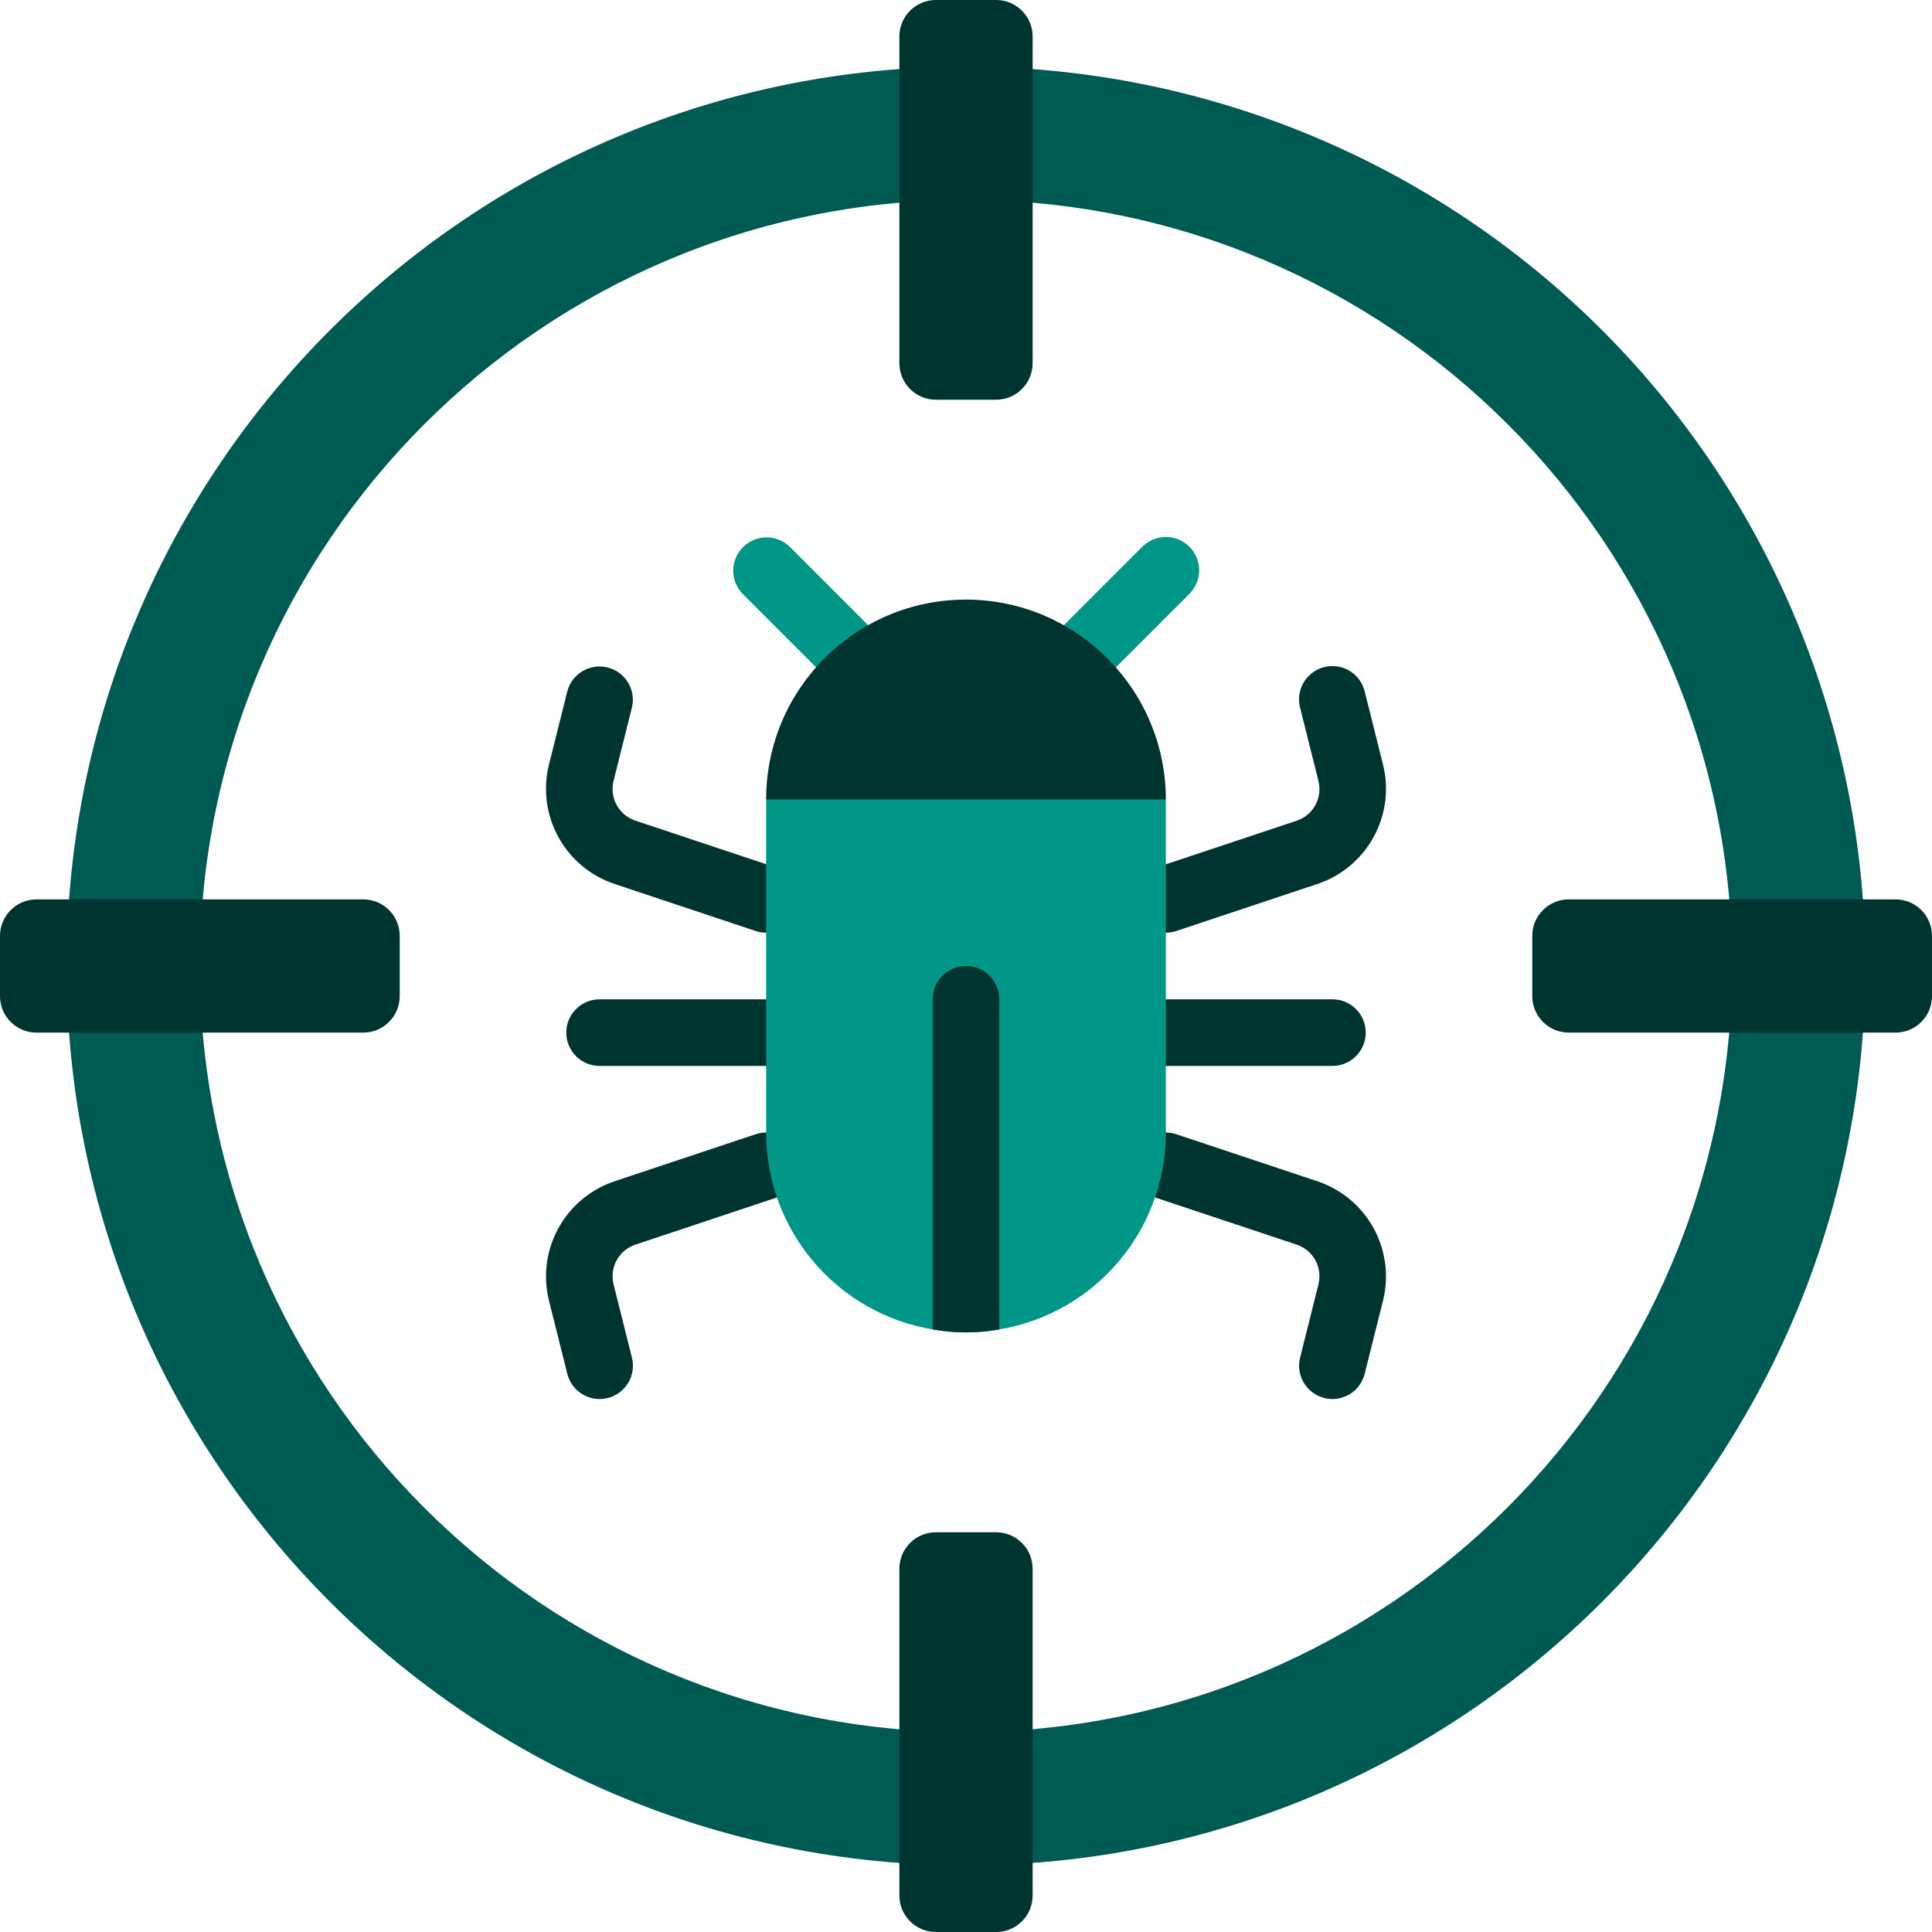
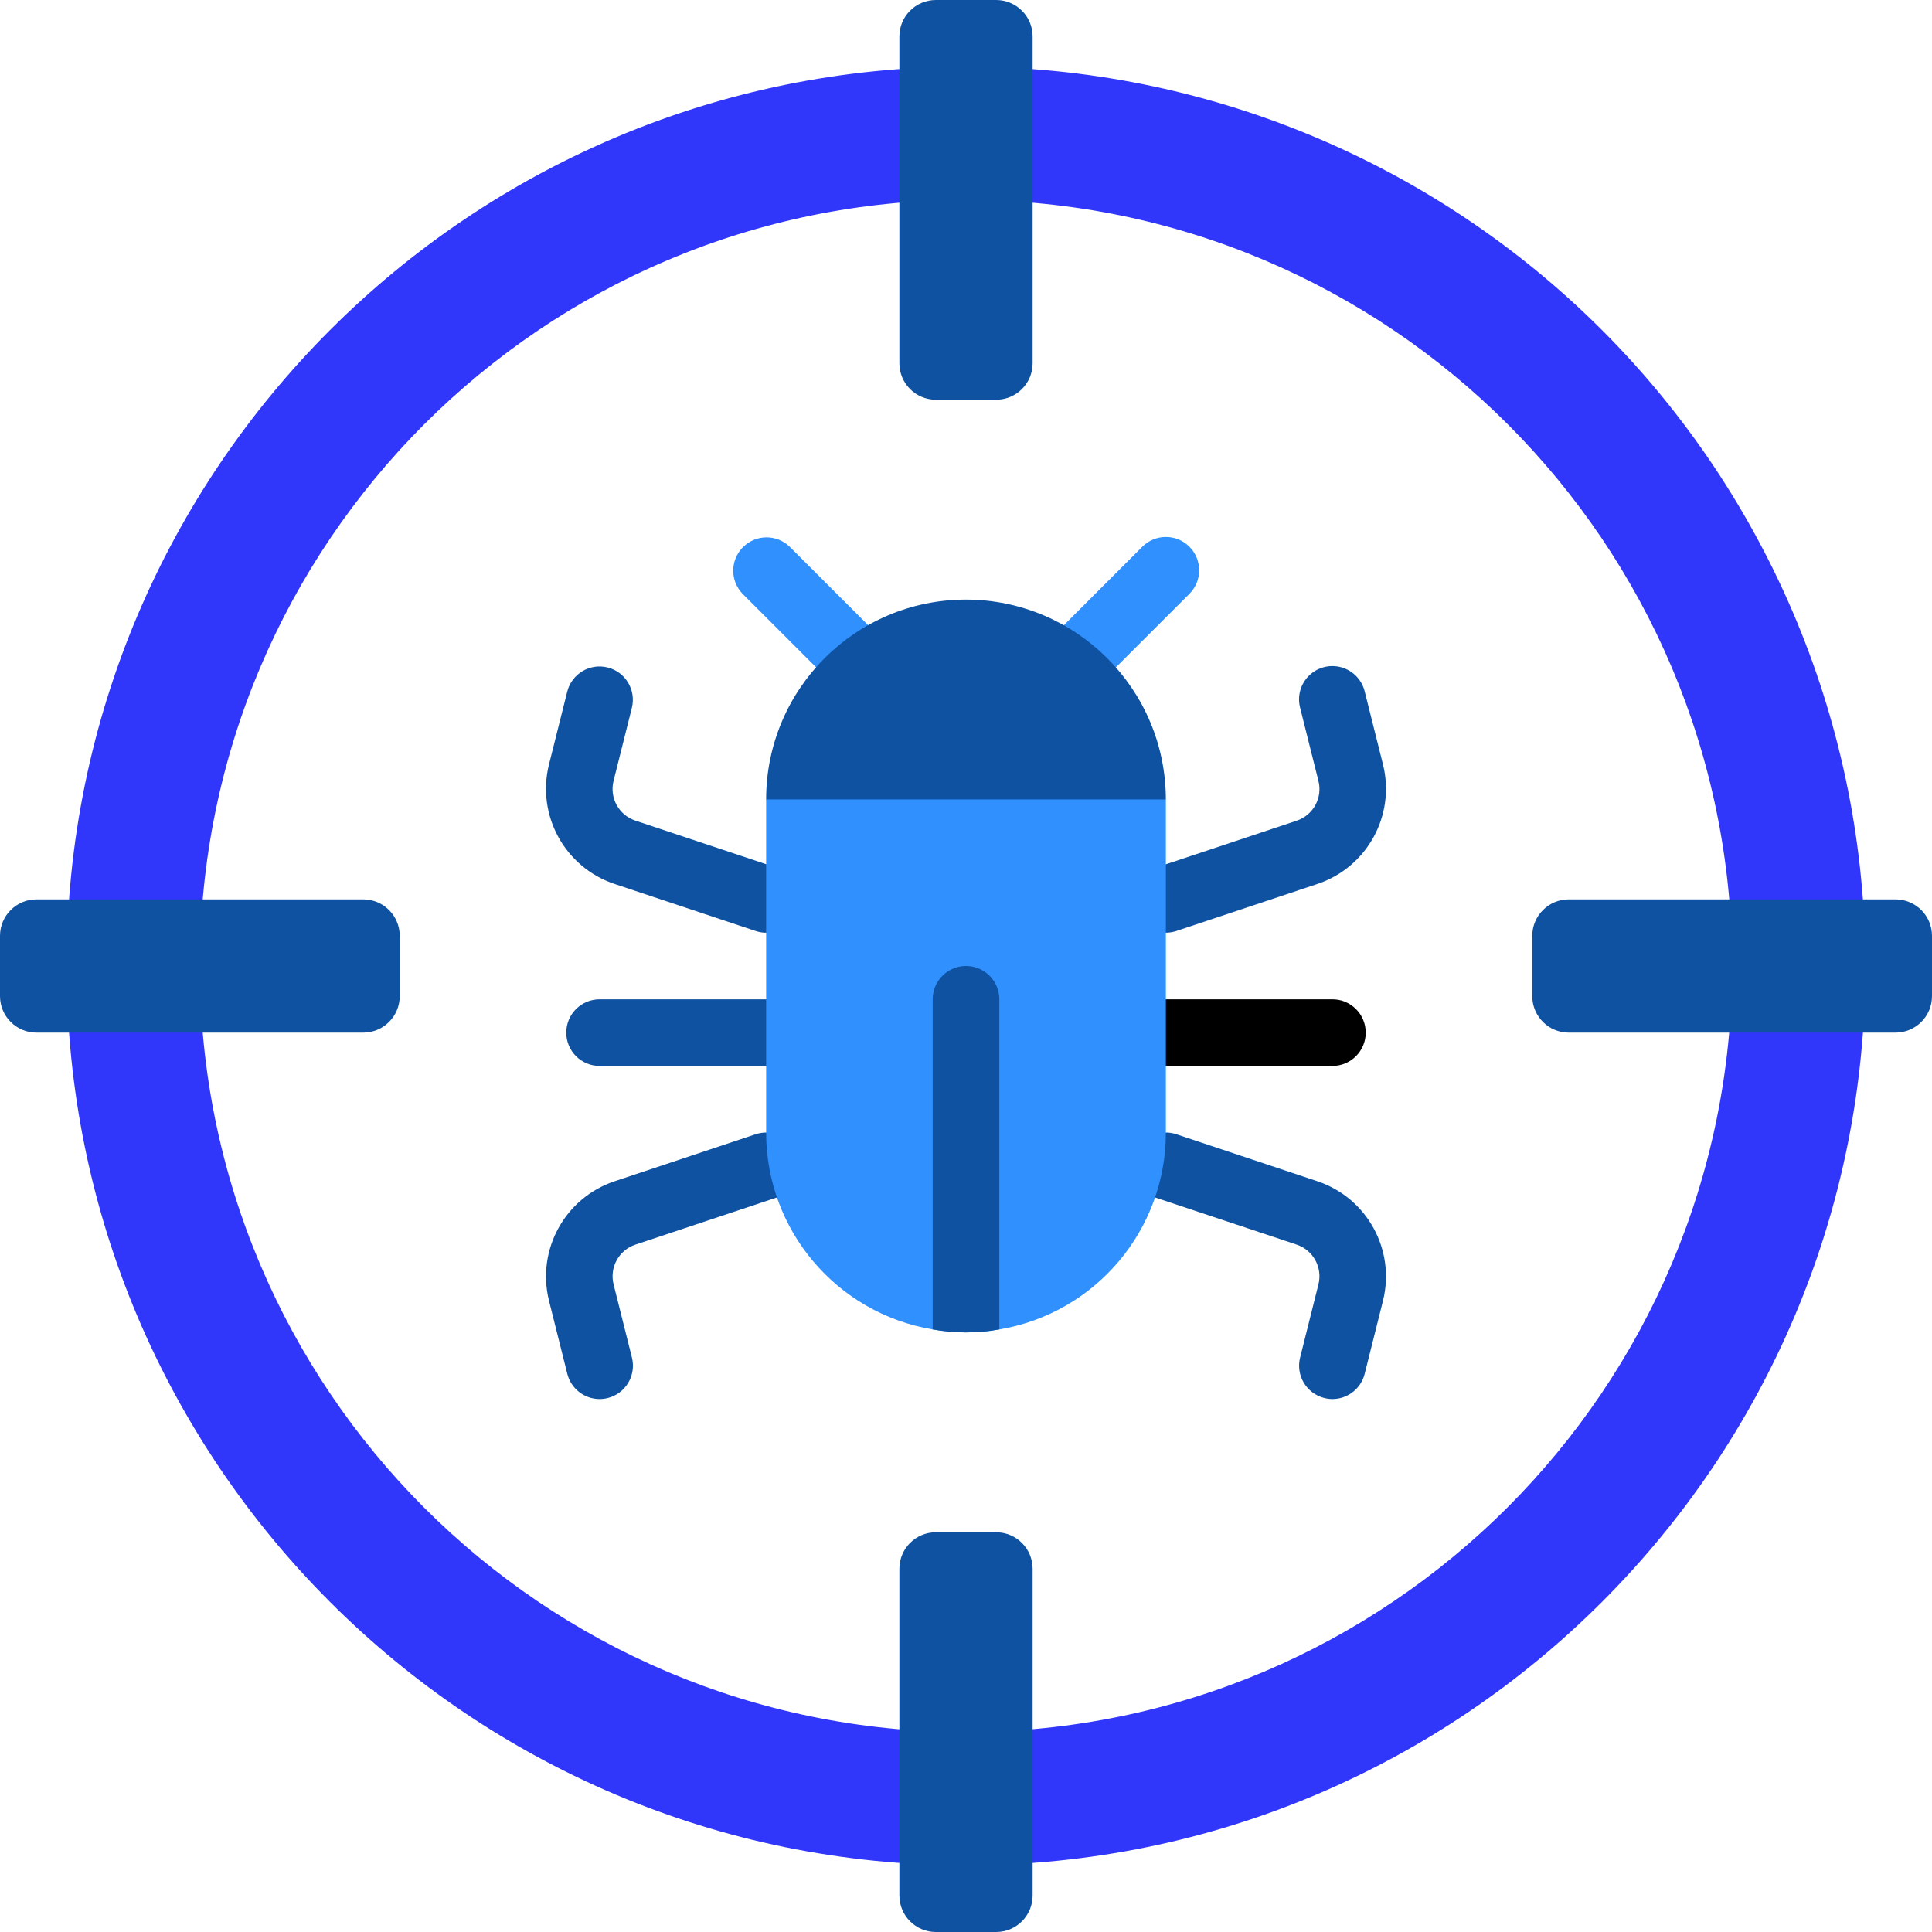
<svg xmlns="http://www.w3.org/2000/svg" version="1.1" id="Capa_1" x="0px" y="0px" viewBox="0 0 512 512" style="enable-background:new 0 0 512 512;" xml:space="preserve">
  <g>
-     <path style="fill:#005b53;" d="M256,17.655C124.366,17.655,17.655,124.366,17.655,256S124.366,494.345,256,494.345   S494.345,387.634,494.345,256c0-63.213-25.111-123.837-69.81-168.535S319.213,17.655,256,17.655z M256,459.034   c-112.133,0-203.034-90.902-203.034-203.034S143.867,52.966,256,52.966S459.034,143.867,459.034,256   C458.893,368.074,368.074,458.893,256,459.034z" />
+     <path style="fill:#3037FA;" d="M256,17.655C124.366,17.655,17.655,124.366,17.655,256S124.366,494.345,256,494.345   S494.345,387.634,494.345,256c0-63.213-25.111-123.837-69.81-168.535S319.213,17.655,256,17.655z M256,459.034   c-112.133,0-203.034-90.902-203.034-203.034S143.867,52.966,256,52.966S459.034,143.867,459.034,256   C458.893,368.074,368.074,458.893,256,459.034z" />
    <g>
-       <path style="fill:#009688;" d="M209.276,144.887c-3.464-3.345-8.97-3.298-12.375,0.108s-3.453,8.911-0.108,12.375l25.423,25.423    c3.464,3.345,8.97,3.298,12.375-0.108c3.405-3.405,3.453-8.911,0.108-12.375L209.276,144.887z" />
-       <path style="fill:#009688;" d="M315.207,144.887c-3.447-3.446-9.035-3.446-12.482,0l-25.423,25.423    c-2.295,2.216-3.215,5.499-2.407,8.585c0.808,3.086,3.218,5.497,6.305,6.305c3.086,0.808,6.368-0.112,8.585-2.407l25.423-25.423    C318.653,153.922,318.653,148.334,315.207,144.887z" />
+       <path style="fill:#2F90FE;" d="M209.276,144.887c-3.464-3.345-8.97-3.298-12.375,0.108s-3.453,8.911-0.108,12.375l25.423,25.423    c3.464,3.345,8.97,3.298,12.375-0.108c3.405-3.405,3.453-8.911,0.108-12.375L209.276,144.887z" />
+       <path style="fill:#2F90FE;" d="M315.207,144.887c-3.447-3.446-9.035-3.446-12.482,0l-25.423,25.423    c-2.295,2.216-3.215,5.499-2.407,8.585c0.808,3.086,3.218,5.497,6.305,6.305c3.086,0.808,6.368-0.112,8.585-2.407l25.423-25.423    C318.653,153.922,318.653,148.334,315.207,144.887z" />
    </g>
    <g>
-       <path style="fill:#00342f;" d="M162.781,234.231l37.464,12.491c2.996,0.997,6.296,0.319,8.657-1.777    c2.361-2.096,3.424-5.293,2.79-8.386c-0.635-3.093-2.872-5.612-5.868-6.609l-37.455-12.482c-4.375-1.458-6.891-6.039-5.773-10.514    l4.864-19.421c1.145-4.714-1.728-9.468-6.433-10.647c-4.705-1.179-9.48,1.66-10.693,6.357l-4.864,19.421    C142.159,216.086,149.683,229.807,162.781,234.231z" />
-       <path style="fill:#00342f;" d="M200.245,300.588l-37.455,12.491c-13.092,4.421-20.619,18.131-17.32,31.55l4.864,19.421    c0.974,3.938,4.506,6.706,8.563,6.709c0.726,0.003,1.45-0.086,2.154-0.265c4.729-1.185,7.602-5.979,6.418-10.708l-4.864-19.421    c-1.123-4.477,1.394-9.064,5.773-10.522l37.455-12.482c4.632-1.541,7.137-6.544,5.597-11.176    c-1.541-4.632-6.544-7.137-11.176-5.597H200.245z" />
-       <path style="fill:#00342f;" d="M203.034,264.828h-44.138c-4.875,0-8.828,3.952-8.828,8.828s3.952,8.828,8.828,8.828h44.138    c4.875,0,8.828-3.952,8.828-8.828S207.91,264.828,203.034,264.828z" />
-       <path style="fill:#00342f;" d="M308.966,247.172c0.948,0.001,1.89-0.151,2.79-0.45l37.455-12.491    c13.092-4.421,20.619-18.131,17.32-31.55l-4.864-19.421c-0.748-3.079-3.089-5.521-6.134-6.399    c-3.045-0.877-6.327-0.055-8.598,2.154c-2.272,2.209-3.185,5.467-2.393,8.535l4.864,19.421c1.123,4.477-1.394,9.064-5.773,10.523    l-37.455,12.482c-4.097,1.376-6.596,5.516-5.904,9.782C300.964,244.025,304.643,247.163,308.966,247.172z" />
-       <path style="fill:#00342f;" d="M349.219,313.079l-37.464-12.491c-2.996-0.997-6.296-0.319-8.657,1.777    c-2.361,2.096-3.424,5.293-2.79,8.386c0.635,3.093,2.872,5.612,5.868,6.609l37.455,12.482c4.375,1.458,6.891,6.039,5.773,10.514    l-4.864,19.421c-1.185,4.729,1.689,9.523,6.418,10.708c0.701,0.181,1.421,0.273,2.145,0.274c4.046-0.004,7.571-2.758,8.554-6.682    l4.864-19.421C369.838,331.233,362.317,317.508,349.219,313.079z" />
-       <path style="fill:#00342f;" d="M308.966,282.483h44.138c4.875,0,8.828-3.952,8.828-8.828s-3.952-8.828-8.828-8.828h-44.138    c-4.875,0-8.828,3.952-8.828,8.828S304.09,282.483,308.966,282.483z" />
+       <path style="fill:#0E52A1;" d="M162.781,234.231l37.464,12.491c2.996,0.997,6.296,0.319,8.657-1.777    c2.361-2.096,3.424-5.293,2.79-8.386c-0.635-3.093-2.872-5.612-5.868-6.609l-37.455-12.482c-4.375-1.458-6.891-6.039-5.773-10.514    l4.864-19.421c1.145-4.714-1.728-9.468-6.433-10.647c-4.705-1.179-9.48,1.66-10.693,6.357l-4.864,19.421    C142.159,216.086,149.683,229.807,162.781,234.231z" />
+       <path style="fill:#0E52A1;" d="M200.245,300.588l-37.455,12.491c-13.092,4.421-20.619,18.131-17.32,31.55l4.864,19.421    c0.974,3.938,4.506,6.706,8.563,6.709c0.726,0.003,1.45-0.086,2.154-0.265c4.729-1.185,7.602-5.979,6.418-10.708l-4.864-19.421    c-1.123-4.477,1.394-9.064,5.773-10.522l37.455-12.482c4.632-1.541,7.137-6.544,5.597-11.176    c-1.541-4.632-6.544-7.137-11.176-5.597H200.245z" />
+       <path style="fill:#0E52A1;" d="M203.034,264.828h-44.138c-4.875,0-8.828,3.952-8.828,8.828s3.952,8.828,8.828,8.828h44.138    c4.875,0,8.828-3.952,8.828-8.828S207.91,264.828,203.034,264.828z" />
+       <path style="fill:#0E52A1;" d="M308.966,247.172c0.948,0.001,1.89-0.151,2.79-0.45l37.455-12.491    c13.092-4.421,20.619-18.131,17.32-31.55l-4.864-19.421c-0.748-3.079-3.089-5.521-6.134-6.399    c-3.045-0.877-6.327-0.055-8.598,2.154c-2.272,2.209-3.185,5.467-2.393,8.535l4.864,19.421c1.123,4.477-1.394,9.064-5.773,10.523    l-37.455,12.482c-4.097,1.376-6.596,5.516-5.904,9.782C300.964,244.025,304.643,247.163,308.966,247.172z" />
+       <path style="fill:#0E52A1;" d="M349.219,313.079l-37.464-12.491c-2.996-0.997-6.296-0.319-8.657,1.777    c-2.361,2.096-3.424,5.293-2.79,8.386c0.635,3.093,2.872,5.612,5.868,6.609l37.455,12.482c4.375,1.458,6.891,6.039,5.773,10.514    l-4.864,19.421c-1.185,4.729,1.689,9.523,6.418,10.708c0.701,0.181,1.421,0.273,2.145,0.274c4.046-0.004,7.571-2.758,8.554-6.682    l4.864-19.421C369.838,331.233,362.317,317.508,349.219,313.079z" />
+       <path style="fill:#0030E52A142f;" d="M308.966,282.483h44.138c4.875,0,8.828-3.952,8.828-8.828s-3.952-8.828-8.828-8.828h-44.138    c-4.875,0-8.828,3.952-8.828,8.828S304.09,282.483,308.966,282.483z" />
    </g>
    <g>
-       <path style="fill:#00342f;" d="M248.011,0h15.978c5.338,0,9.666,4.328,9.666,9.666v86.599c0,5.339-4.328,9.666-9.666,9.666    h-15.978c-5.339,0-9.666-4.328-9.666-9.666V9.666C238.345,4.328,242.673,0,248.011,0z" />
-       <path style="fill:#00342f;" d="M248.011,406.069h15.978c5.338,0,9.666,4.328,9.666,9.666v86.599c0,5.339-4.328,9.666-9.666,9.666    h-15.978c-5.339,0-9.666-4.328-9.666-9.666v-86.599C238.345,410.397,242.673,406.069,248.011,406.069z" />
-       <path style="fill:#00342f;" d="M0,263.989v-15.978c0-5.338,4.328-9.666,9.666-9.666h86.599c5.338,0,9.666,4.328,9.666,9.666    v15.978c0,5.339-4.328,9.666-9.666,9.666H9.666C4.328,273.655,0,269.327,0,263.989z" />
-       <path style="fill:#00342f;" d="M406.069,263.989v-15.978c0-5.339,4.328-9.666,9.666-9.666h86.599c5.339,0,9.666,4.328,9.666,9.666    v15.978c0,5.339-4.328,9.666-9.666,9.666h-86.599C410.397,273.655,406.069,269.327,406.069,263.989z" />
+       <path style="fill:#0E52A1;" d="M248.011,0h15.978c5.338,0,9.666,4.328,9.666,9.666v86.599c0,5.339-4.328,9.666-9.666,9.666    h-15.978c-5.339,0-9.666-4.328-9.666-9.666V9.666C238.345,4.328,242.673,0,248.011,0z" />
+       <path style="fill:#0E52A1;" d="M248.011,406.069h15.978c5.338,0,9.666,4.328,9.666,9.666v86.599c0,5.339-4.328,9.666-9.666,9.666    h-15.978c-5.339,0-9.666-4.328-9.666-9.666v-86.599C238.345,410.397,242.673,406.069,248.011,406.069z" />
+       <path style="fill:#0E52A1;" d="M0,263.989v-15.978c0-5.338,4.328-9.666,9.666-9.666h86.599c5.338,0,9.666,4.328,9.666,9.666    v15.978c0,5.339-4.328,9.666-9.666,9.666H9.666C4.328,273.655,0,269.327,0,263.989z" />
+       <path style="fill:#0E52A1;" d="M406.069,263.989v-15.978c0-5.339,4.328-9.666,9.666-9.666h86.599c5.339,0,9.666,4.328,9.666,9.666    v15.978c0,5.339-4.328,9.666-9.666,9.666h-86.599C410.397,273.655,406.069,269.327,406.069,263.989z" />
    </g>
-     <path style="fill:#009688;" d="M308.966,211.862v88.276c0.01,25.839-18.655,47.901-44.138,52.171   c-5.837,1.059-11.818,1.059-17.655,0c-25.483-4.27-44.148-26.332-44.138-52.171v-88.276l8.828-8.828h88.276L308.966,211.862z" />
+     <path style="fill:#2F90FE;" d="M308.966,211.862v88.276c0.01,25.839-18.655,47.901-44.138,52.171   c-5.837,1.059-11.818,1.059-17.655,0c-25.483-4.27-44.148-26.332-44.138-52.171v-88.276l8.828-8.828h88.276L308.966,211.862z" />
    <g>
-       <path style="fill:#00342f;" d="M308.966,211.862H203.034c0-29.252,23.713-52.966,52.966-52.966    C285.234,158.94,308.922,182.628,308.966,211.862z" />
-       <path style="fill:#00342f;" d="M264.828,264.828v87.481c-5.837,1.059-11.818,1.059-17.655,0v-87.481    c0-4.875,3.952-8.828,8.828-8.828S264.828,259.952,264.828,264.828z" />
+       <path style="fill:#0E52A1;" d="M308.966,211.862H203.034c0-29.252,23.713-52.966,52.966-52.966    C285.234,158.94,308.922,182.628,308.966,211.862z" />
+       <path style="fill:#0E52A1;" d="M264.828,264.828v87.481c-5.837,1.059-11.818,1.059-17.655,0v-87.481    c0-4.875,3.952-8.828,8.828-8.828S264.828,259.952,264.828,264.828z" />
    </g>
  </g>
  <g>
</g>
  <g>
</g>
  <g>
</g>
  <g>
</g>
  <g>
</g>
  <g>
</g>
  <g>
</g>
  <g>
</g>
  <g>
</g>
  <g>
</g>
  <g>
</g>
  <g>
</g>
  <g>
</g>
  <g>
</g>
  <g>
</g>
</svg>
